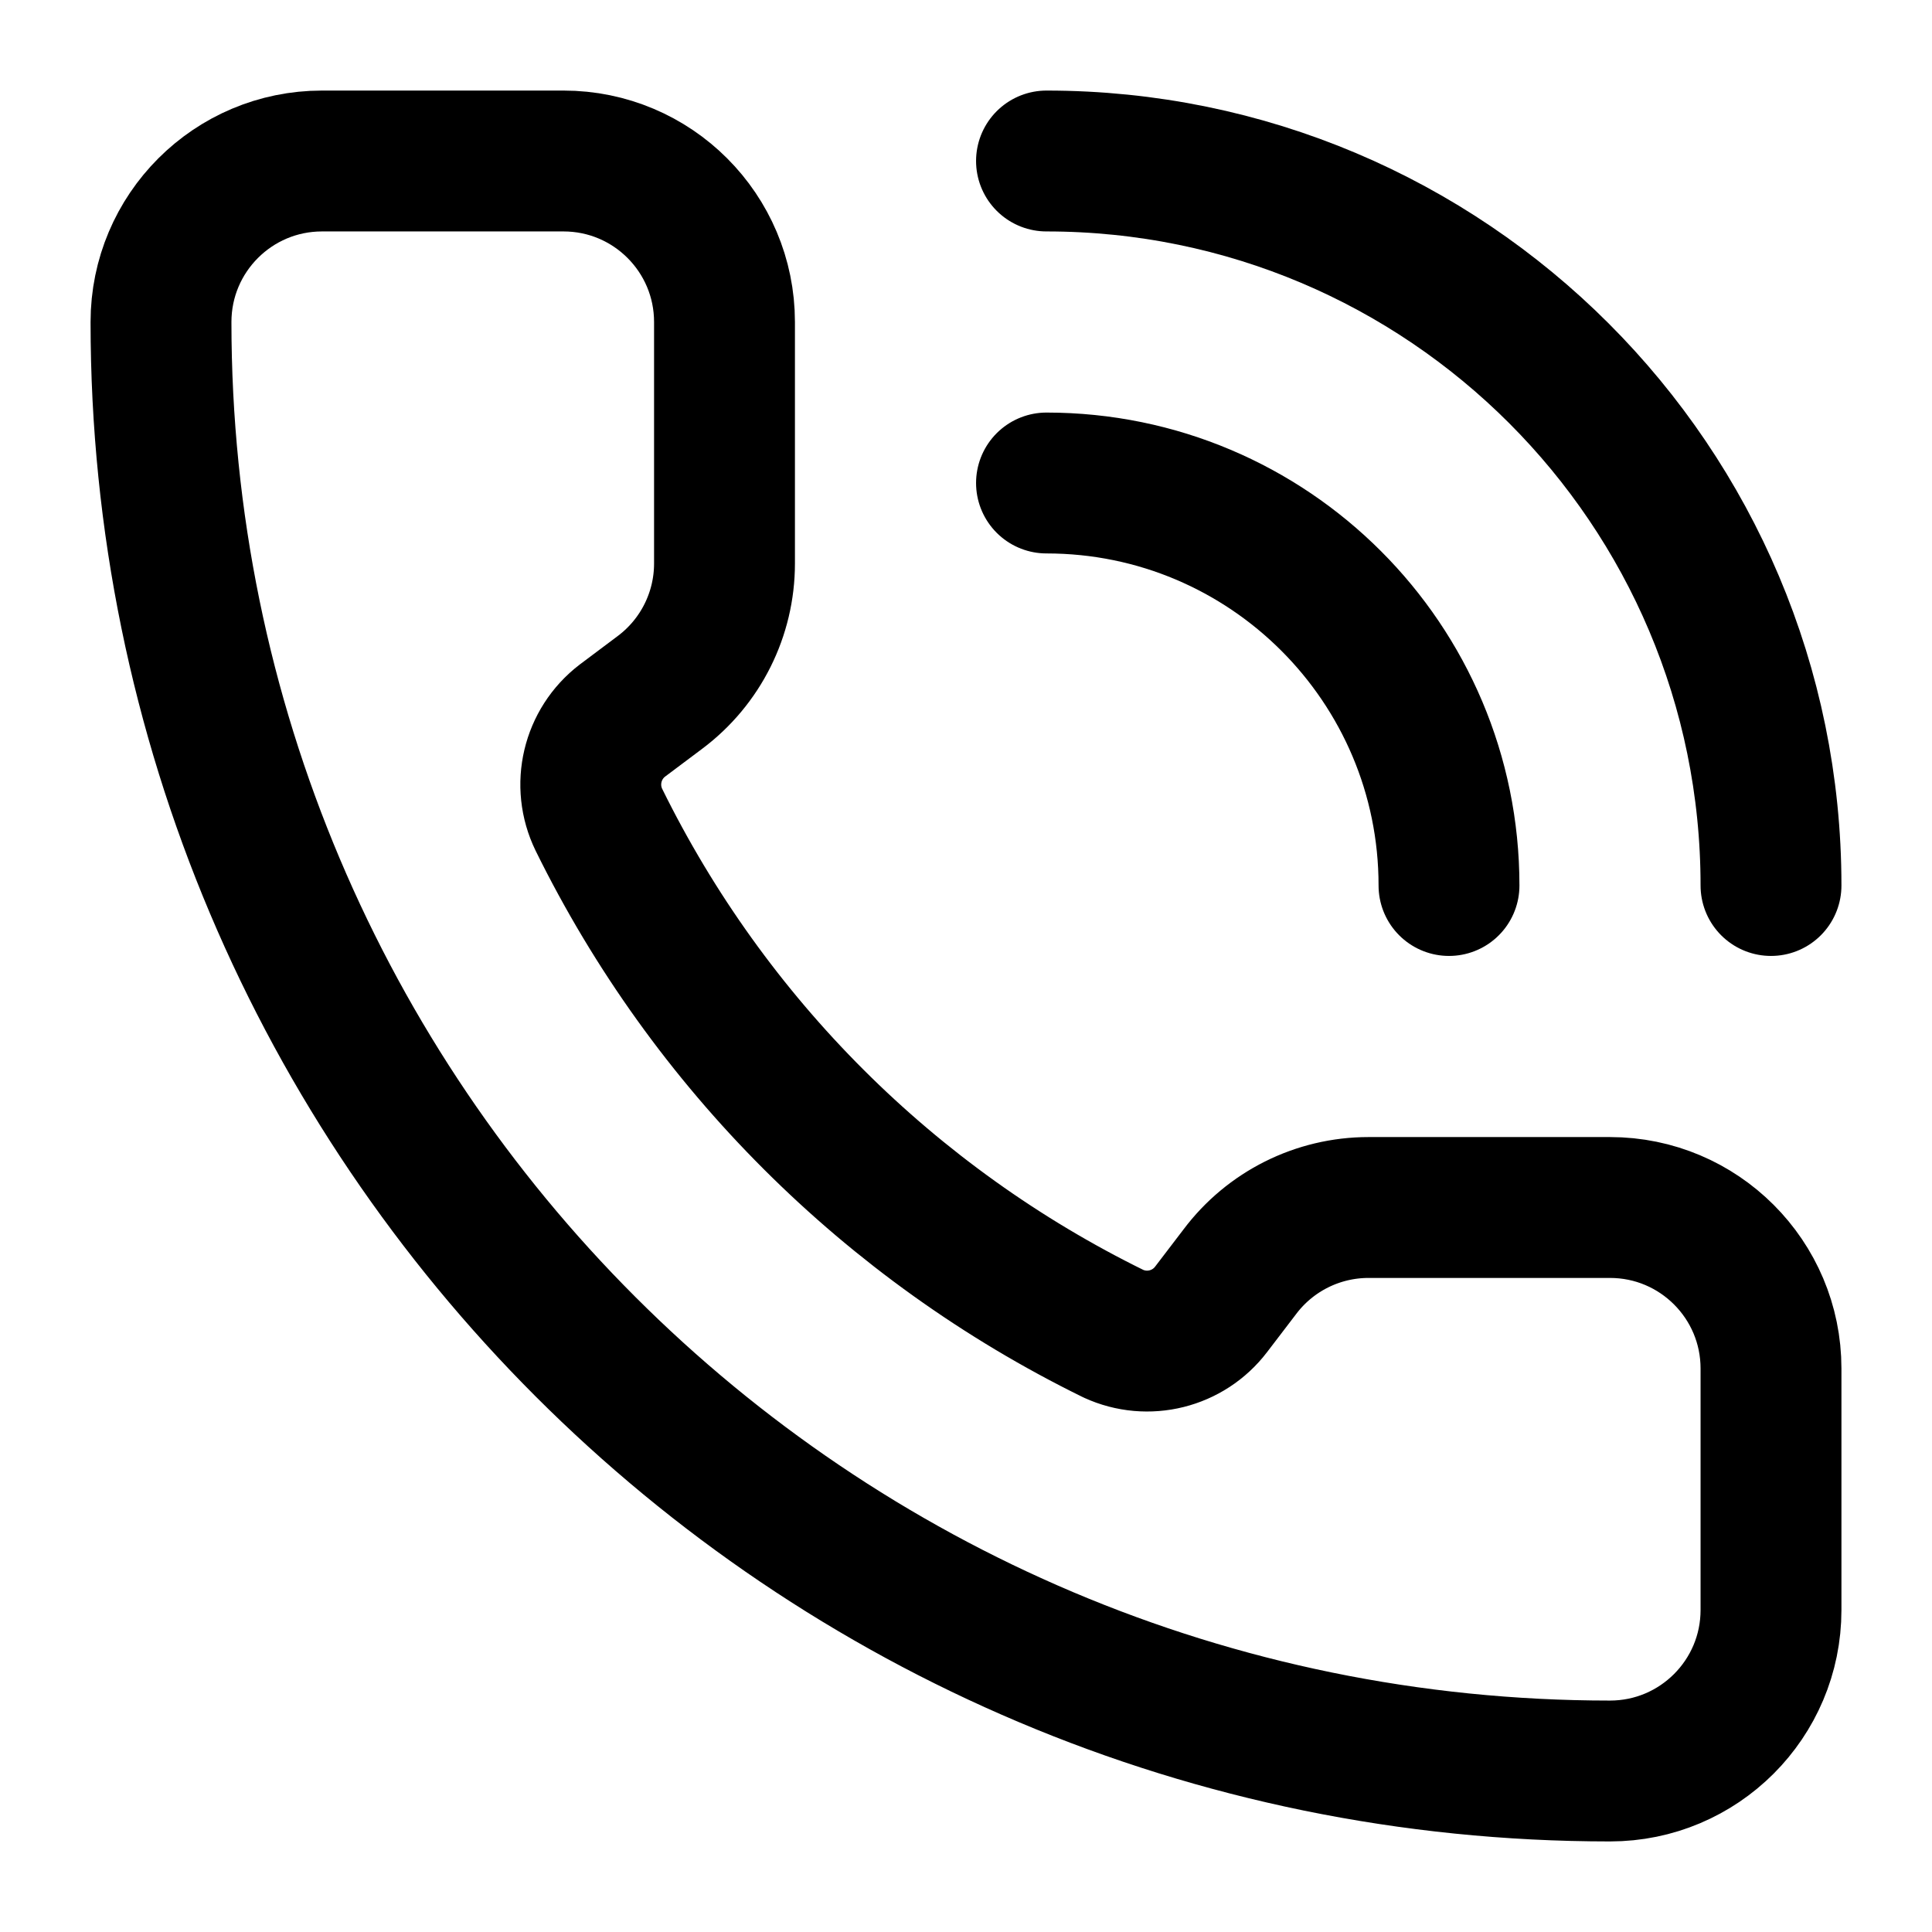
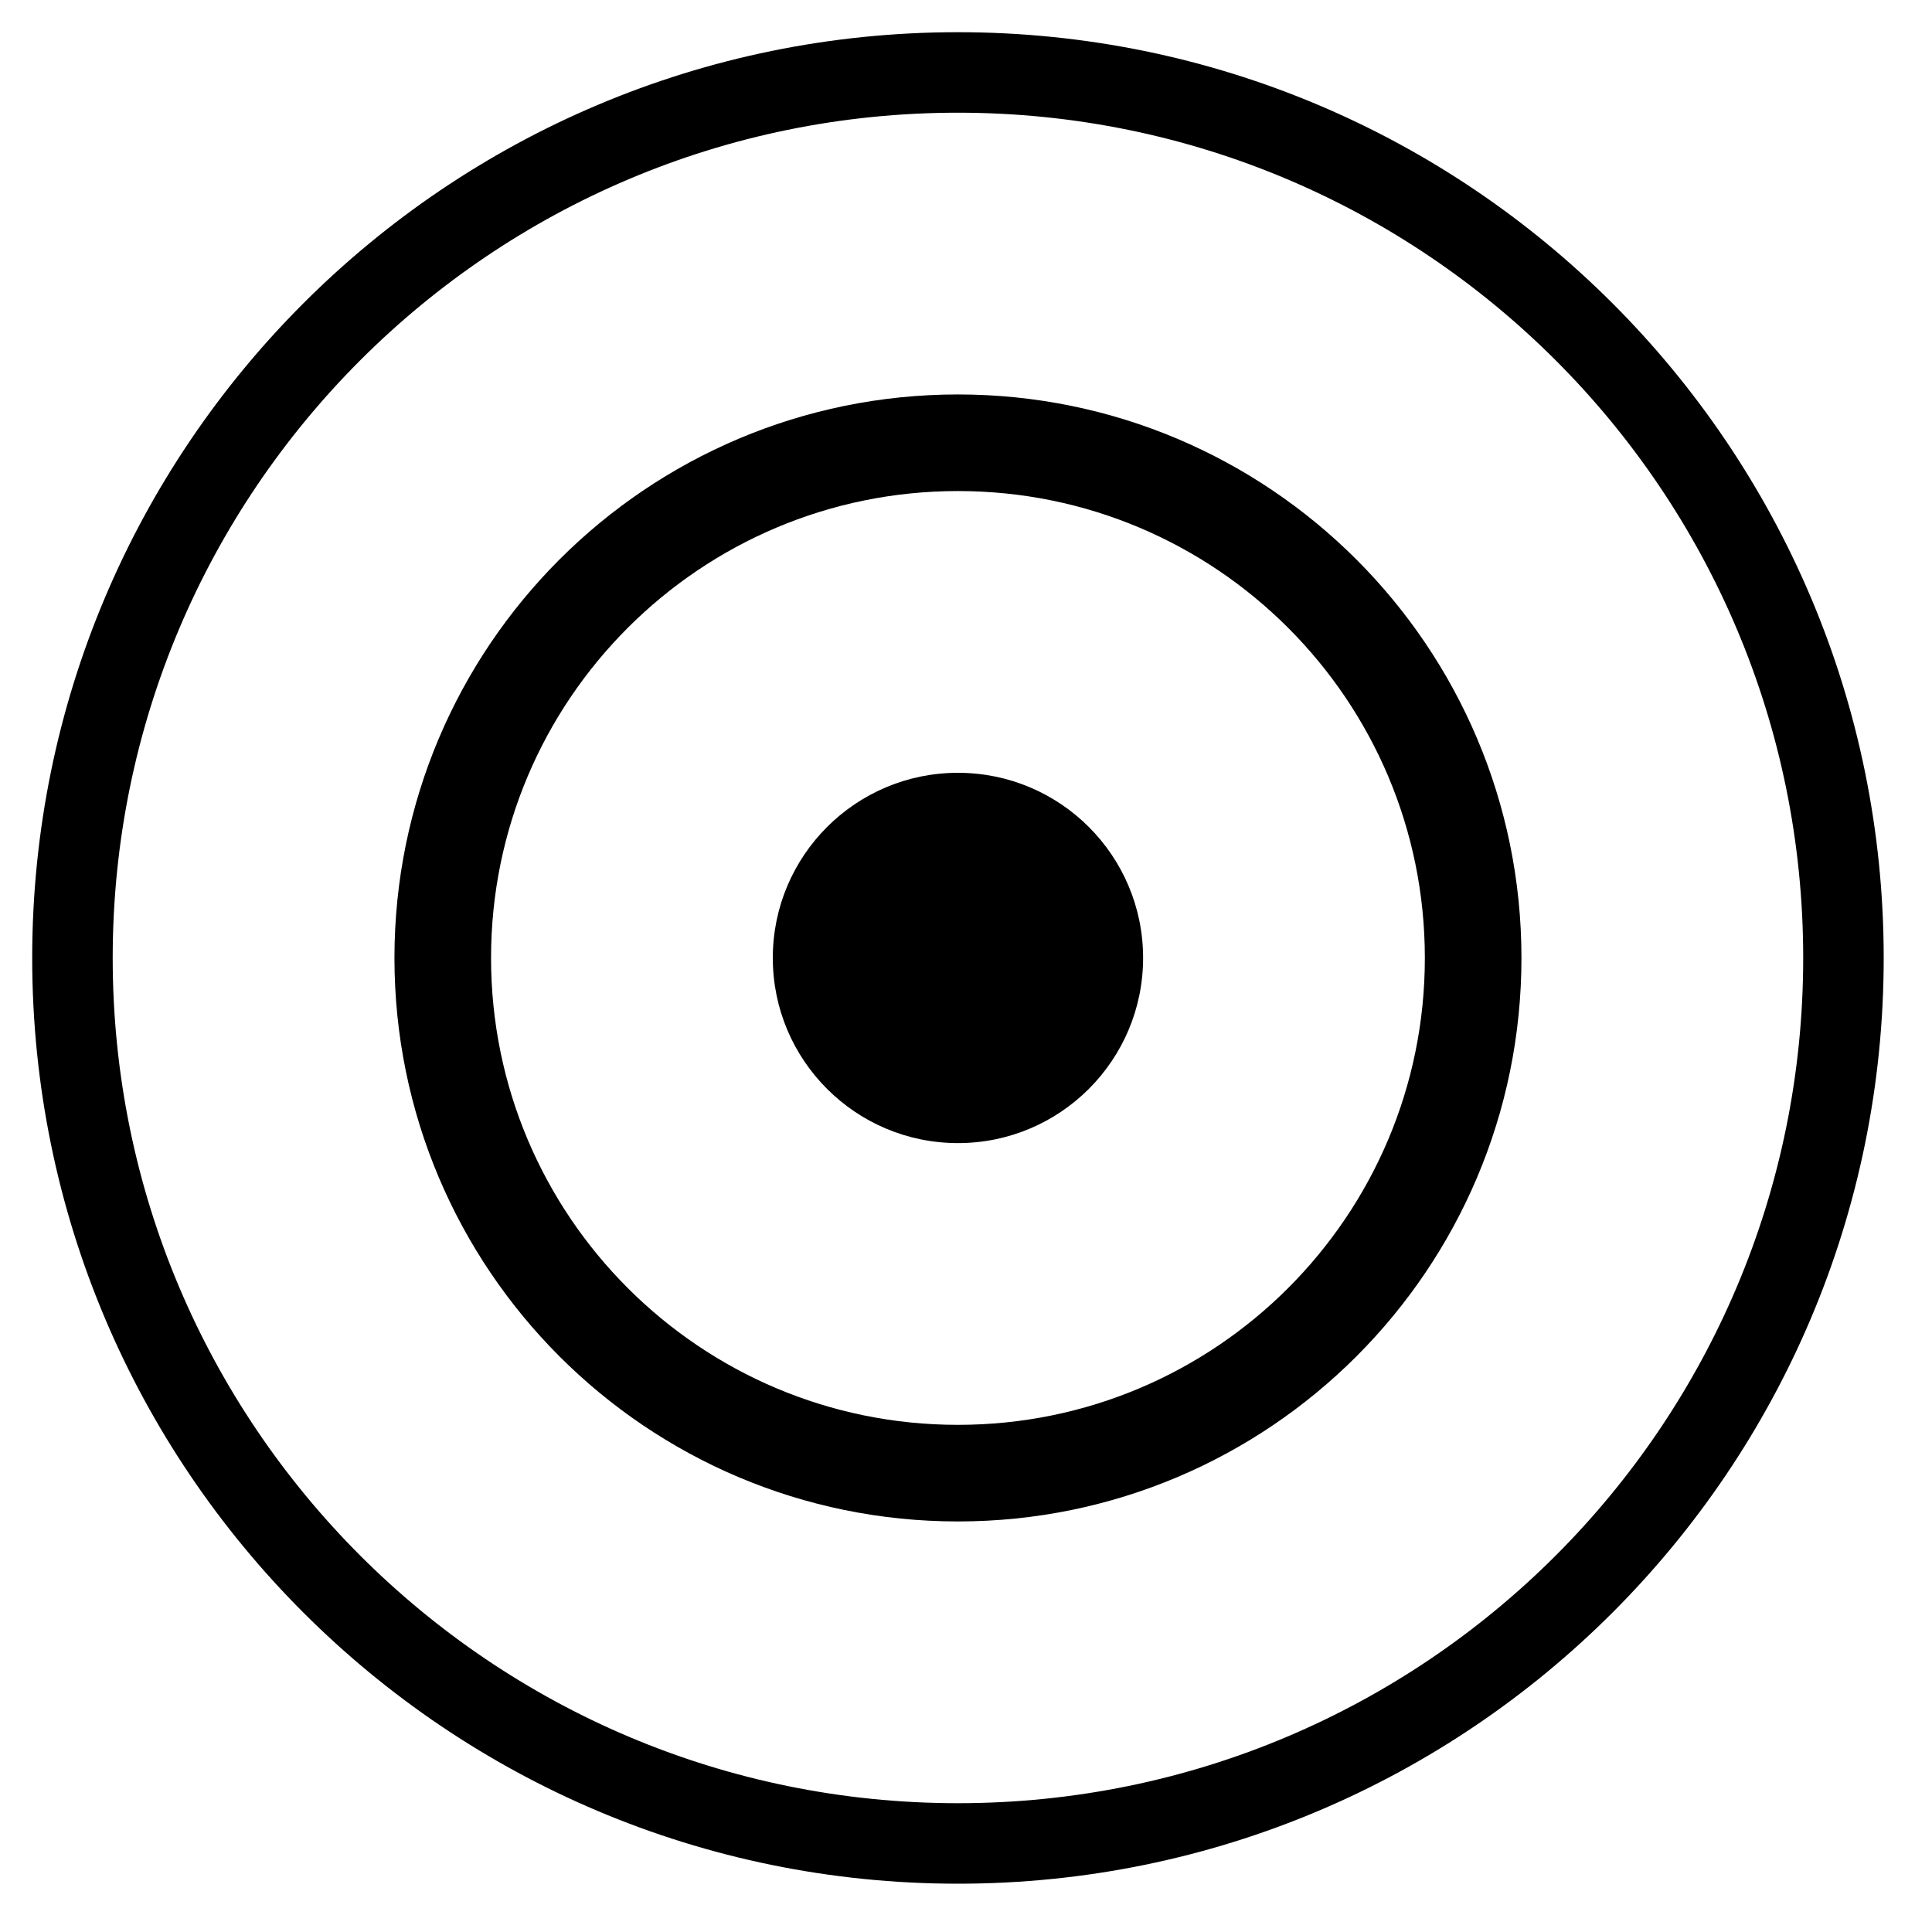
- <svg xmlns="http://www.w3.org/2000/svg" viewBox="0 0 24 24" width="24" height="24" fill="none" stroke="#000" stroke-width="1.75" stroke-linecap="round" stroke-linejoin="round">
-   <path d="M13 2a9 9 0 0 1 9 9" />
-   <path d="M13 6a5 5 0 0 1 5 5" />
-   <path d="M13.832 16.568a1 1 0 0 0 1.213-.303l.355-.465A2 2 0 0 1 17 15h3a2 2 0 0 1 2 2v3a2 2 0 0 1-2 2A18 18 0 0 1 2 4a2 2 0 0 1 2-2h3a2 2 0 0 1 2 2v3a2 2 0 0 1-.8 1.6l-.468.351a1 1 0 0 0-.292 1.233 14 14 0 0 0 6.392 6.384" />
+ <svg xmlns="http://www.w3.org/2000/svg" width="24" height="24" viewBox="40 40 120 120" fill="none">
+   <circle cx="99.5" cy="99.5" r="11.5" fill="#000" />
+   <circle cx="99.5" cy="99.5" r="32" stroke="#000" stroke-width="6" />
+   <circle cx="99.5" cy="99.5" r="55" stroke="#000" stroke-width="5" />
</svg>
